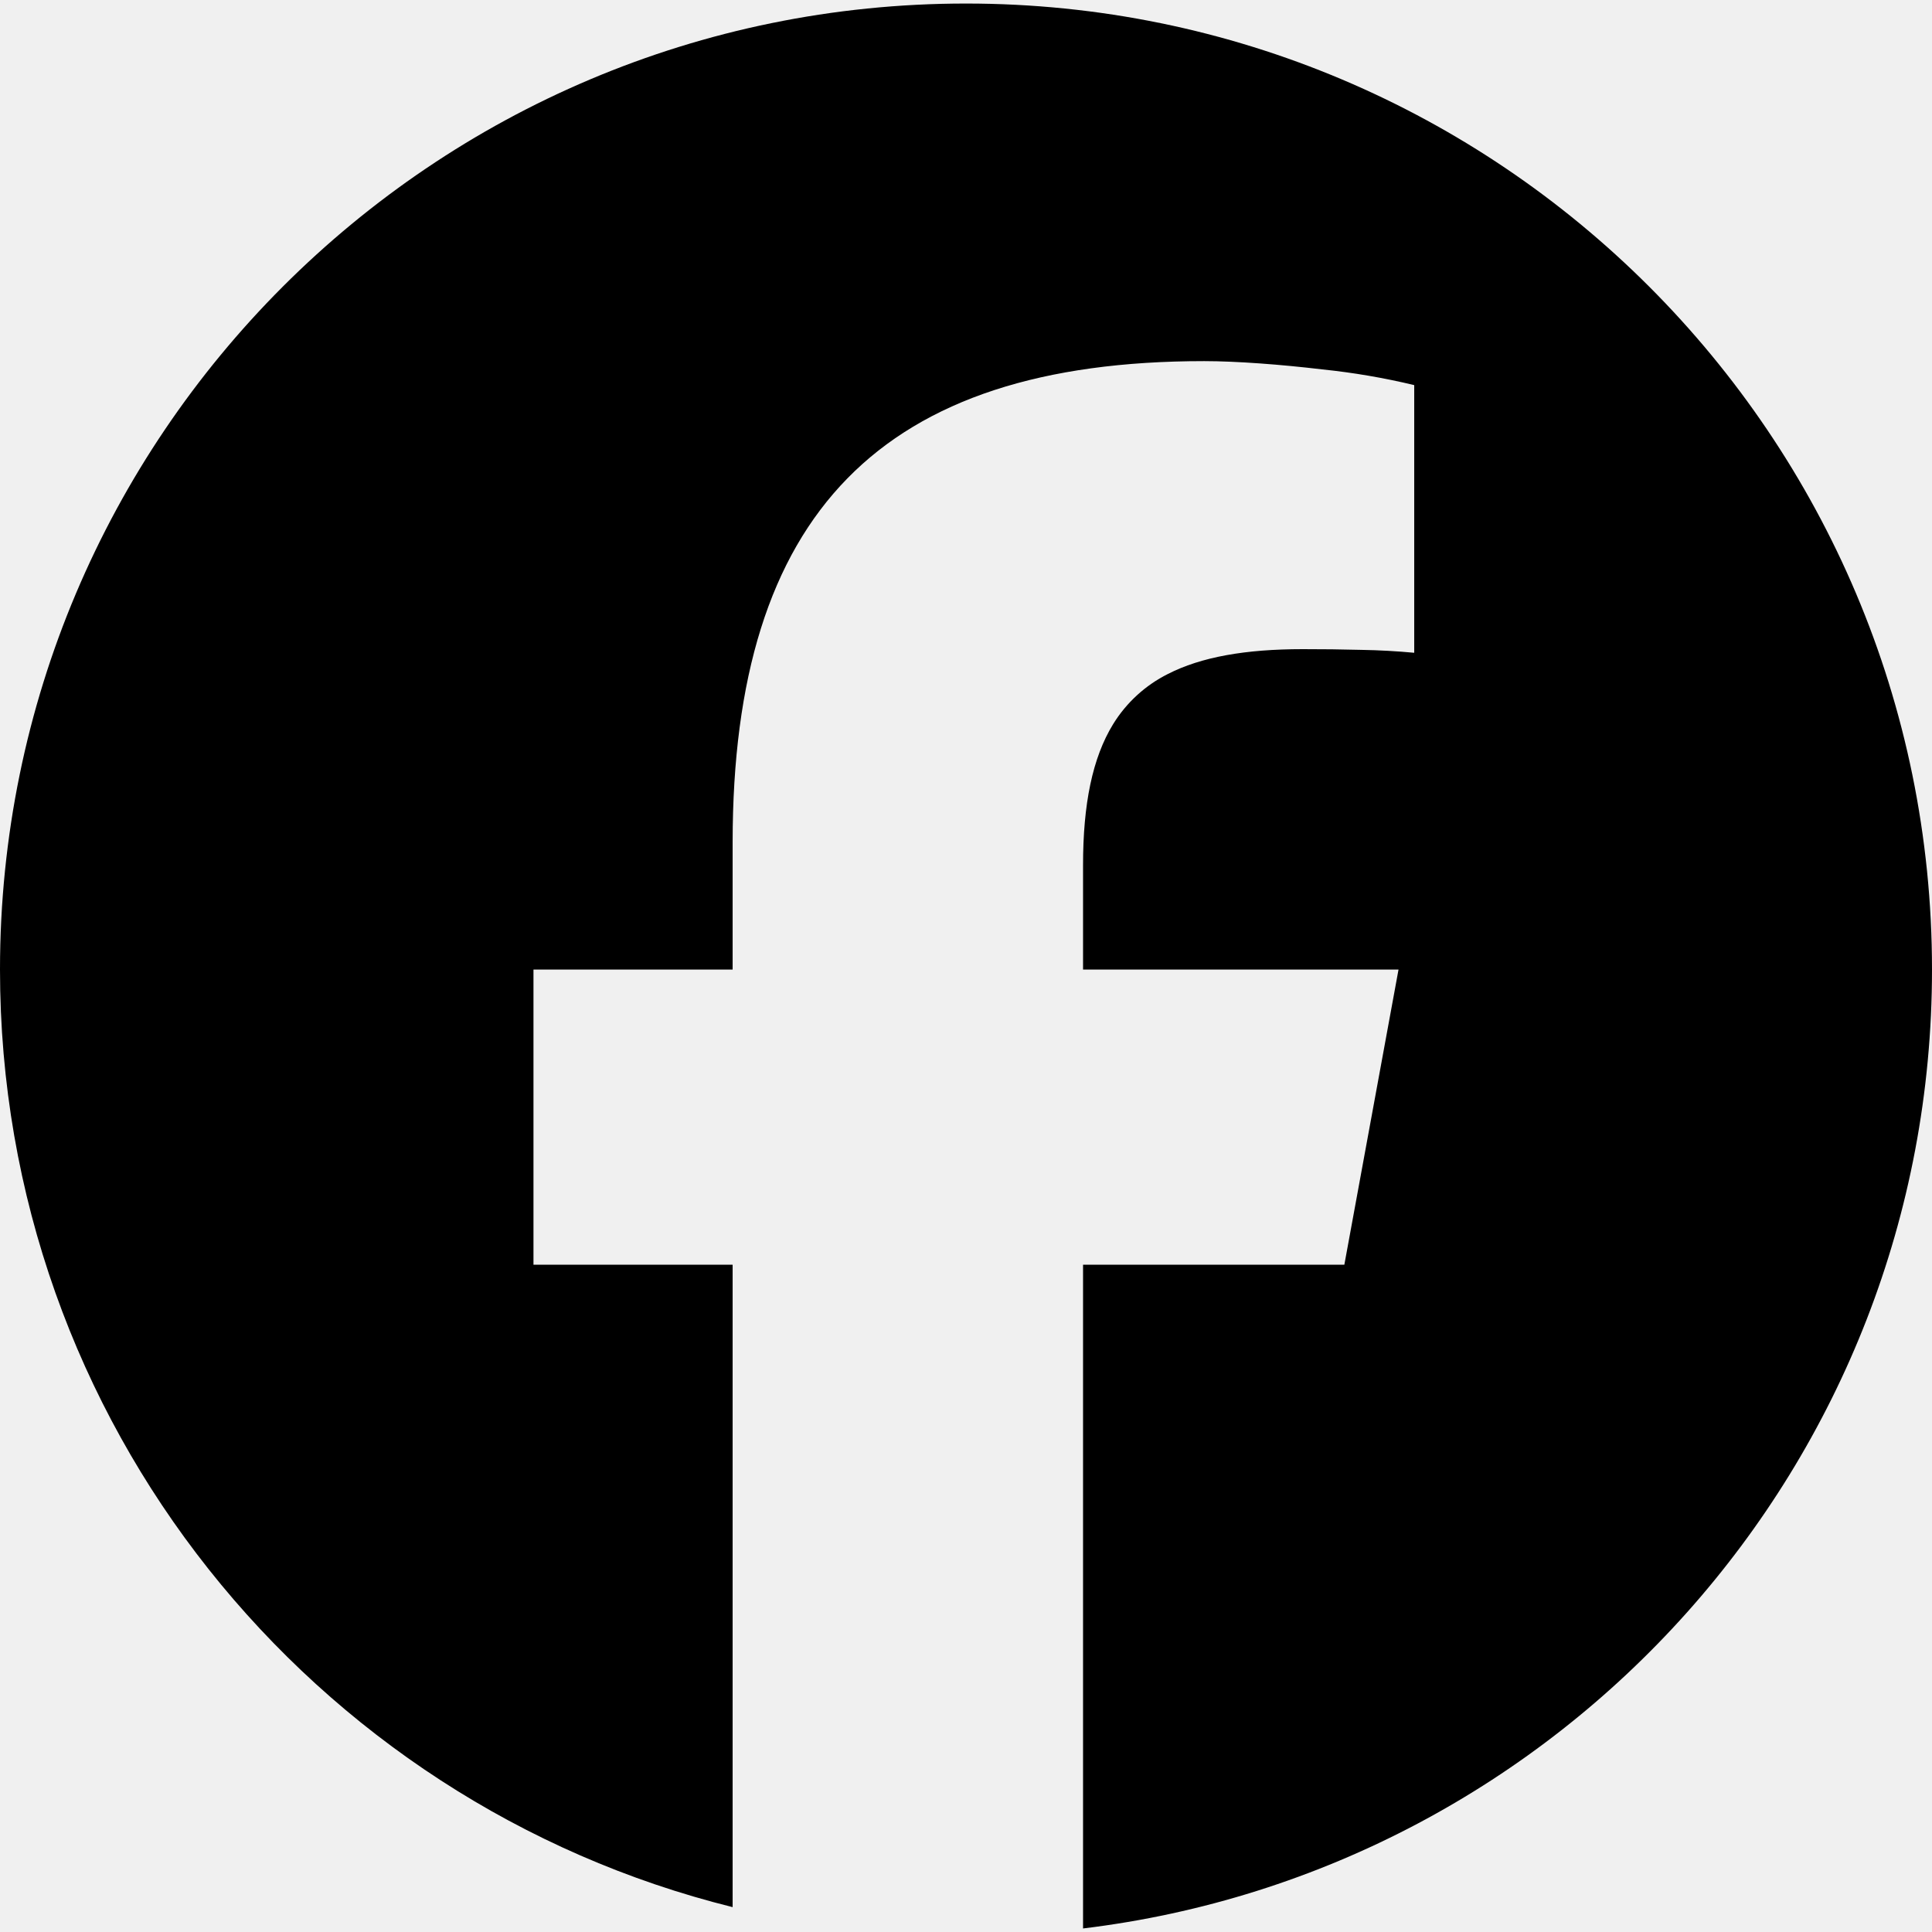
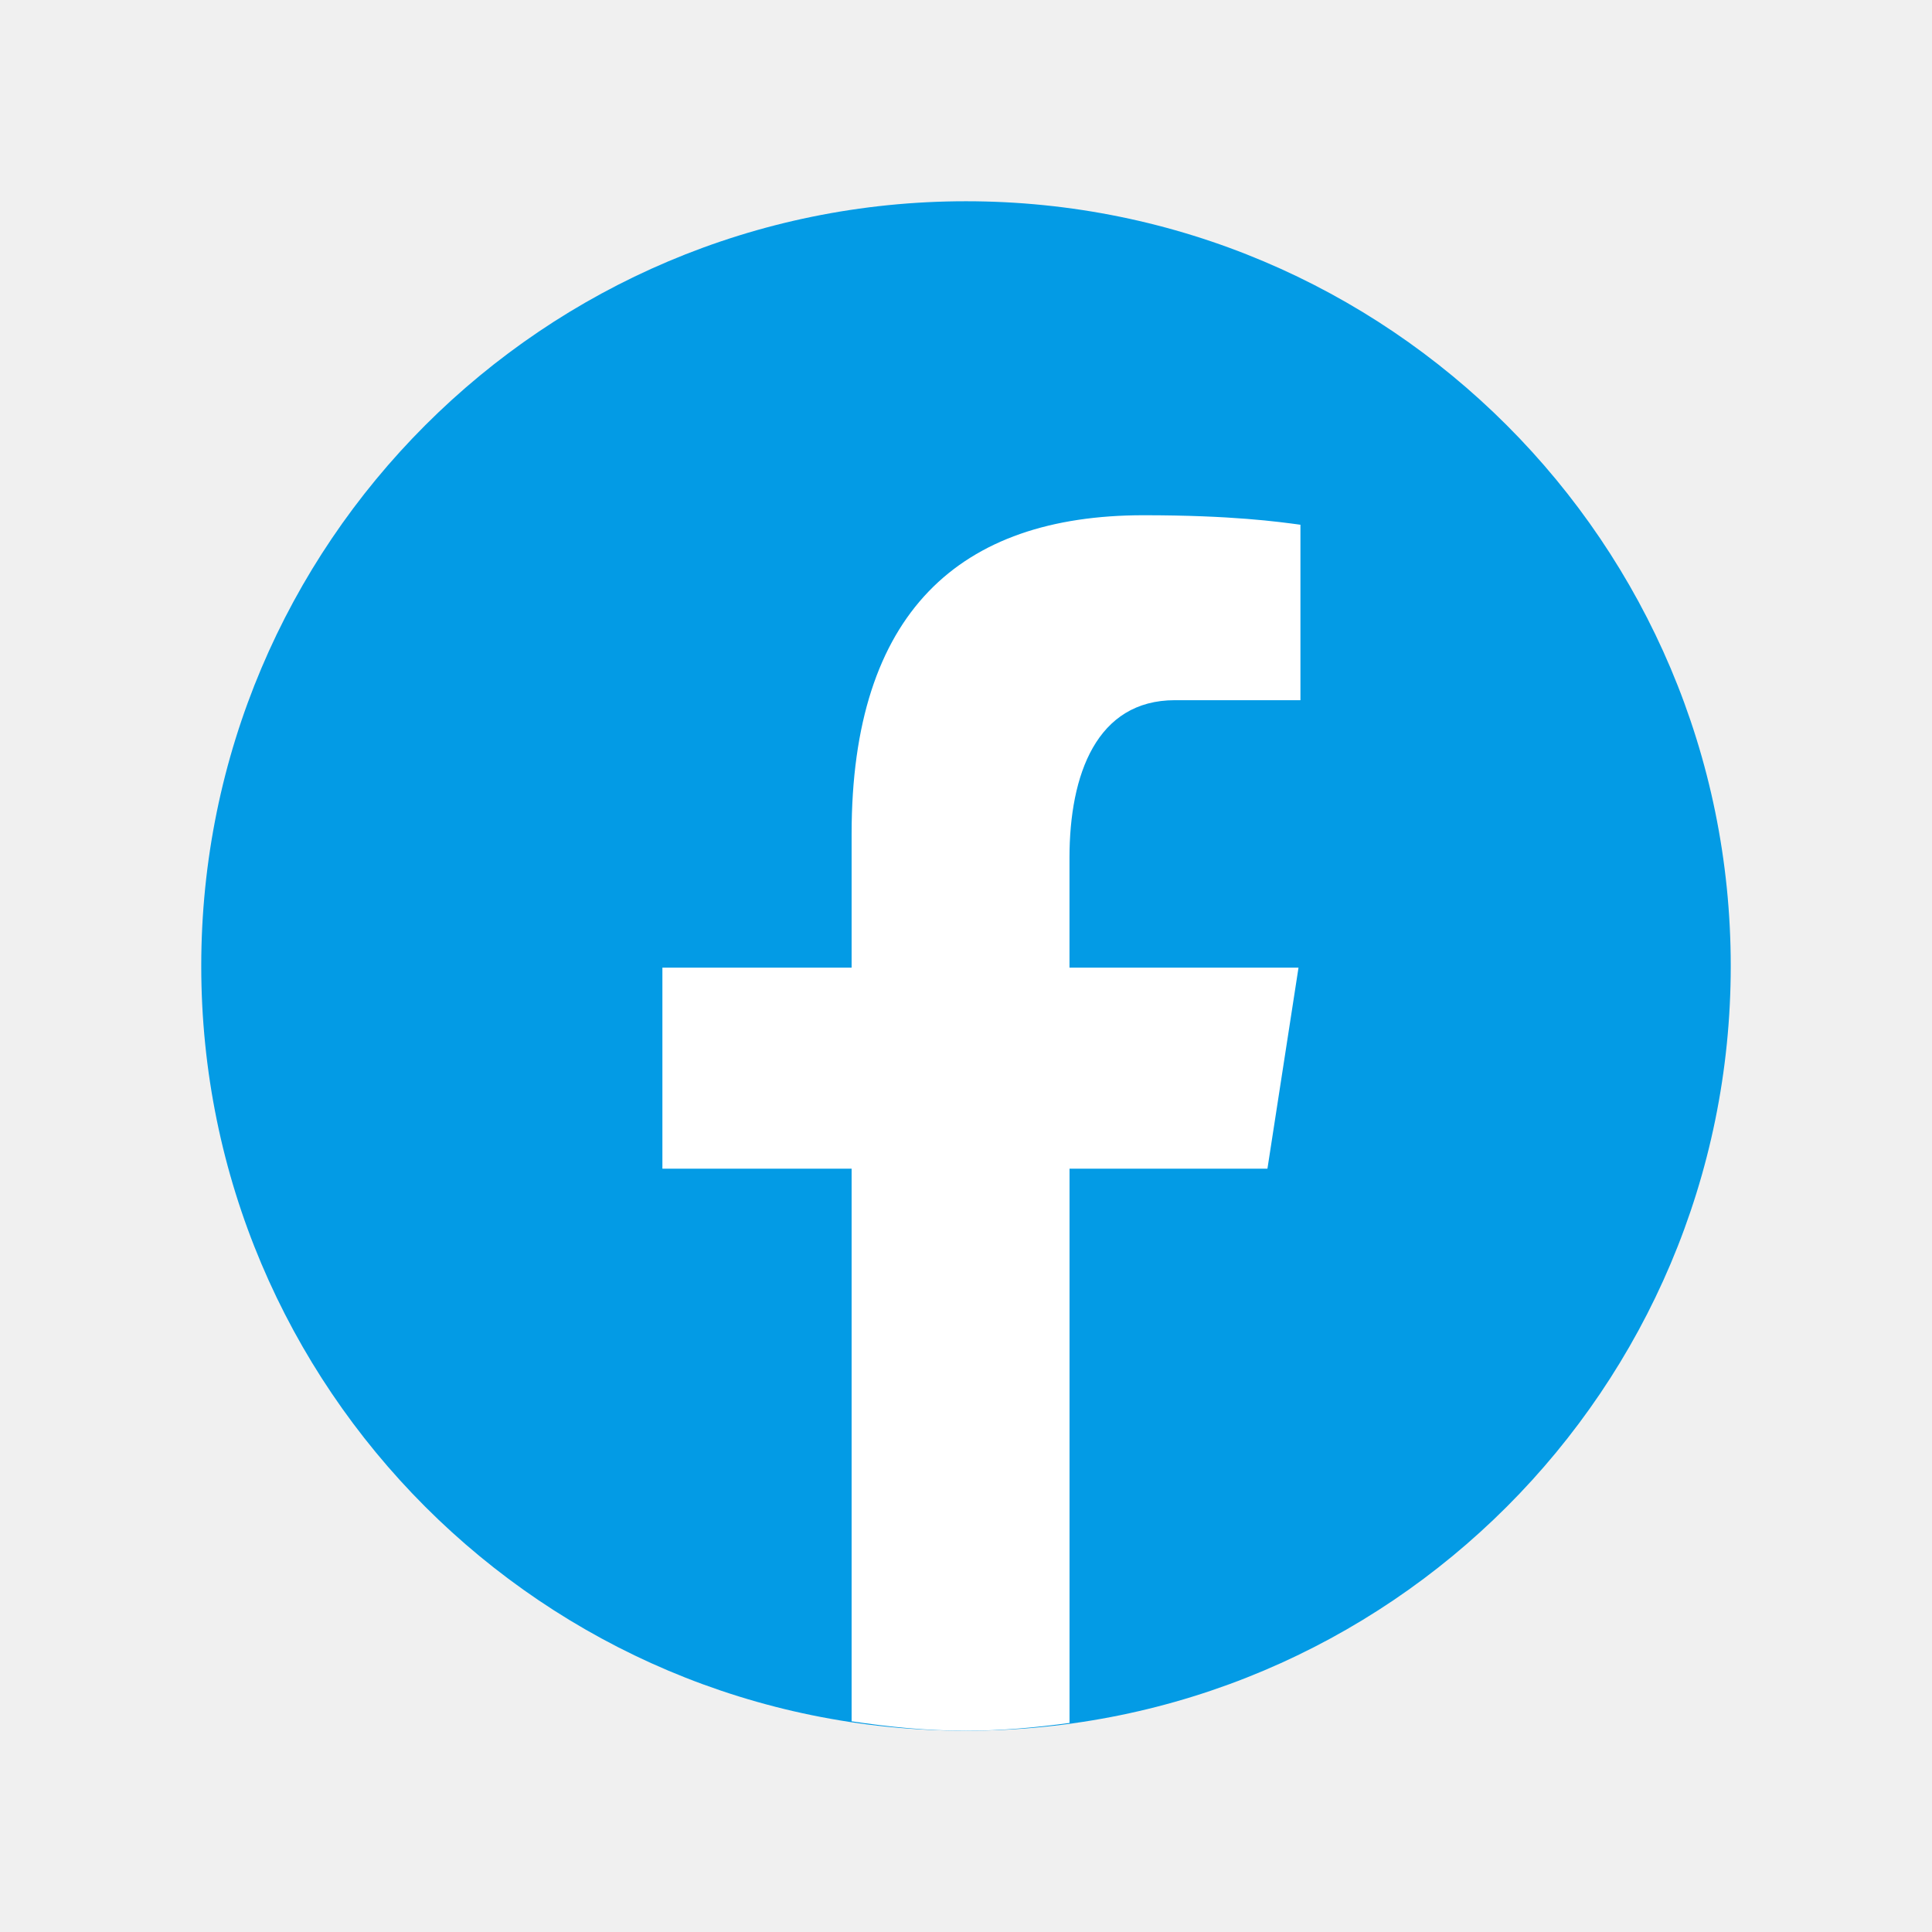
- <svg xmlns="http://www.w3.org/2000/svg" role="img" viewBox="0 0 24 24">
-   <path d="M9.101 23.691v-7.98H6.627v-3.667h2.474v-1.58c0-4.085 1.848-5.978 5.858-5.978.401 0 .955.042 1.468.103a8.68 8.68 0 0 1 1.141.195v3.325a8.623 8.623 0 0 0-.653-.036 26.805 26.805 0 0 0-.733-.009c-.707 0-1.259.096-1.675.309a1.686 1.686 0 0 0-.679.622c-.258.42-.374.995-.374 1.752v1.297h3.919l-.386 2.103-.287 1.564h-3.246v8.245C19.396 23.238 24 18.179 24 12.044c0-6.627-5.373-12-12-12s-12 5.373-12 12c0 5.628 3.874 10.35 9.101 11.647Z" />
+ <svg xmlns="http://www.w3.org/2000/svg" viewBox="0 0 48 48" width="48px" height="48px">
+   <path fill="#039be5" d="M24 5A19 19 0 1 0 24 43A19 19 0 1 0 24 5Z" />
+   <path fill="#fff" d="M26.572,29.036h4.917l0.772-4.995h-5.69v-2.73c0-2.075,0.678-3.915,2.619-3.915h3.119v-4.359c-0.548-0.074-1.707-0.236-3.897-0.236c-4.573,0-7.254,2.415-7.254,7.917v3.323h-4.701v4.995h4.701v13.729C22.089,42.905,23.032,43,24,43c0.875,0,1.729-0.08,2.572-0.194V29.036z" />
</svg>
